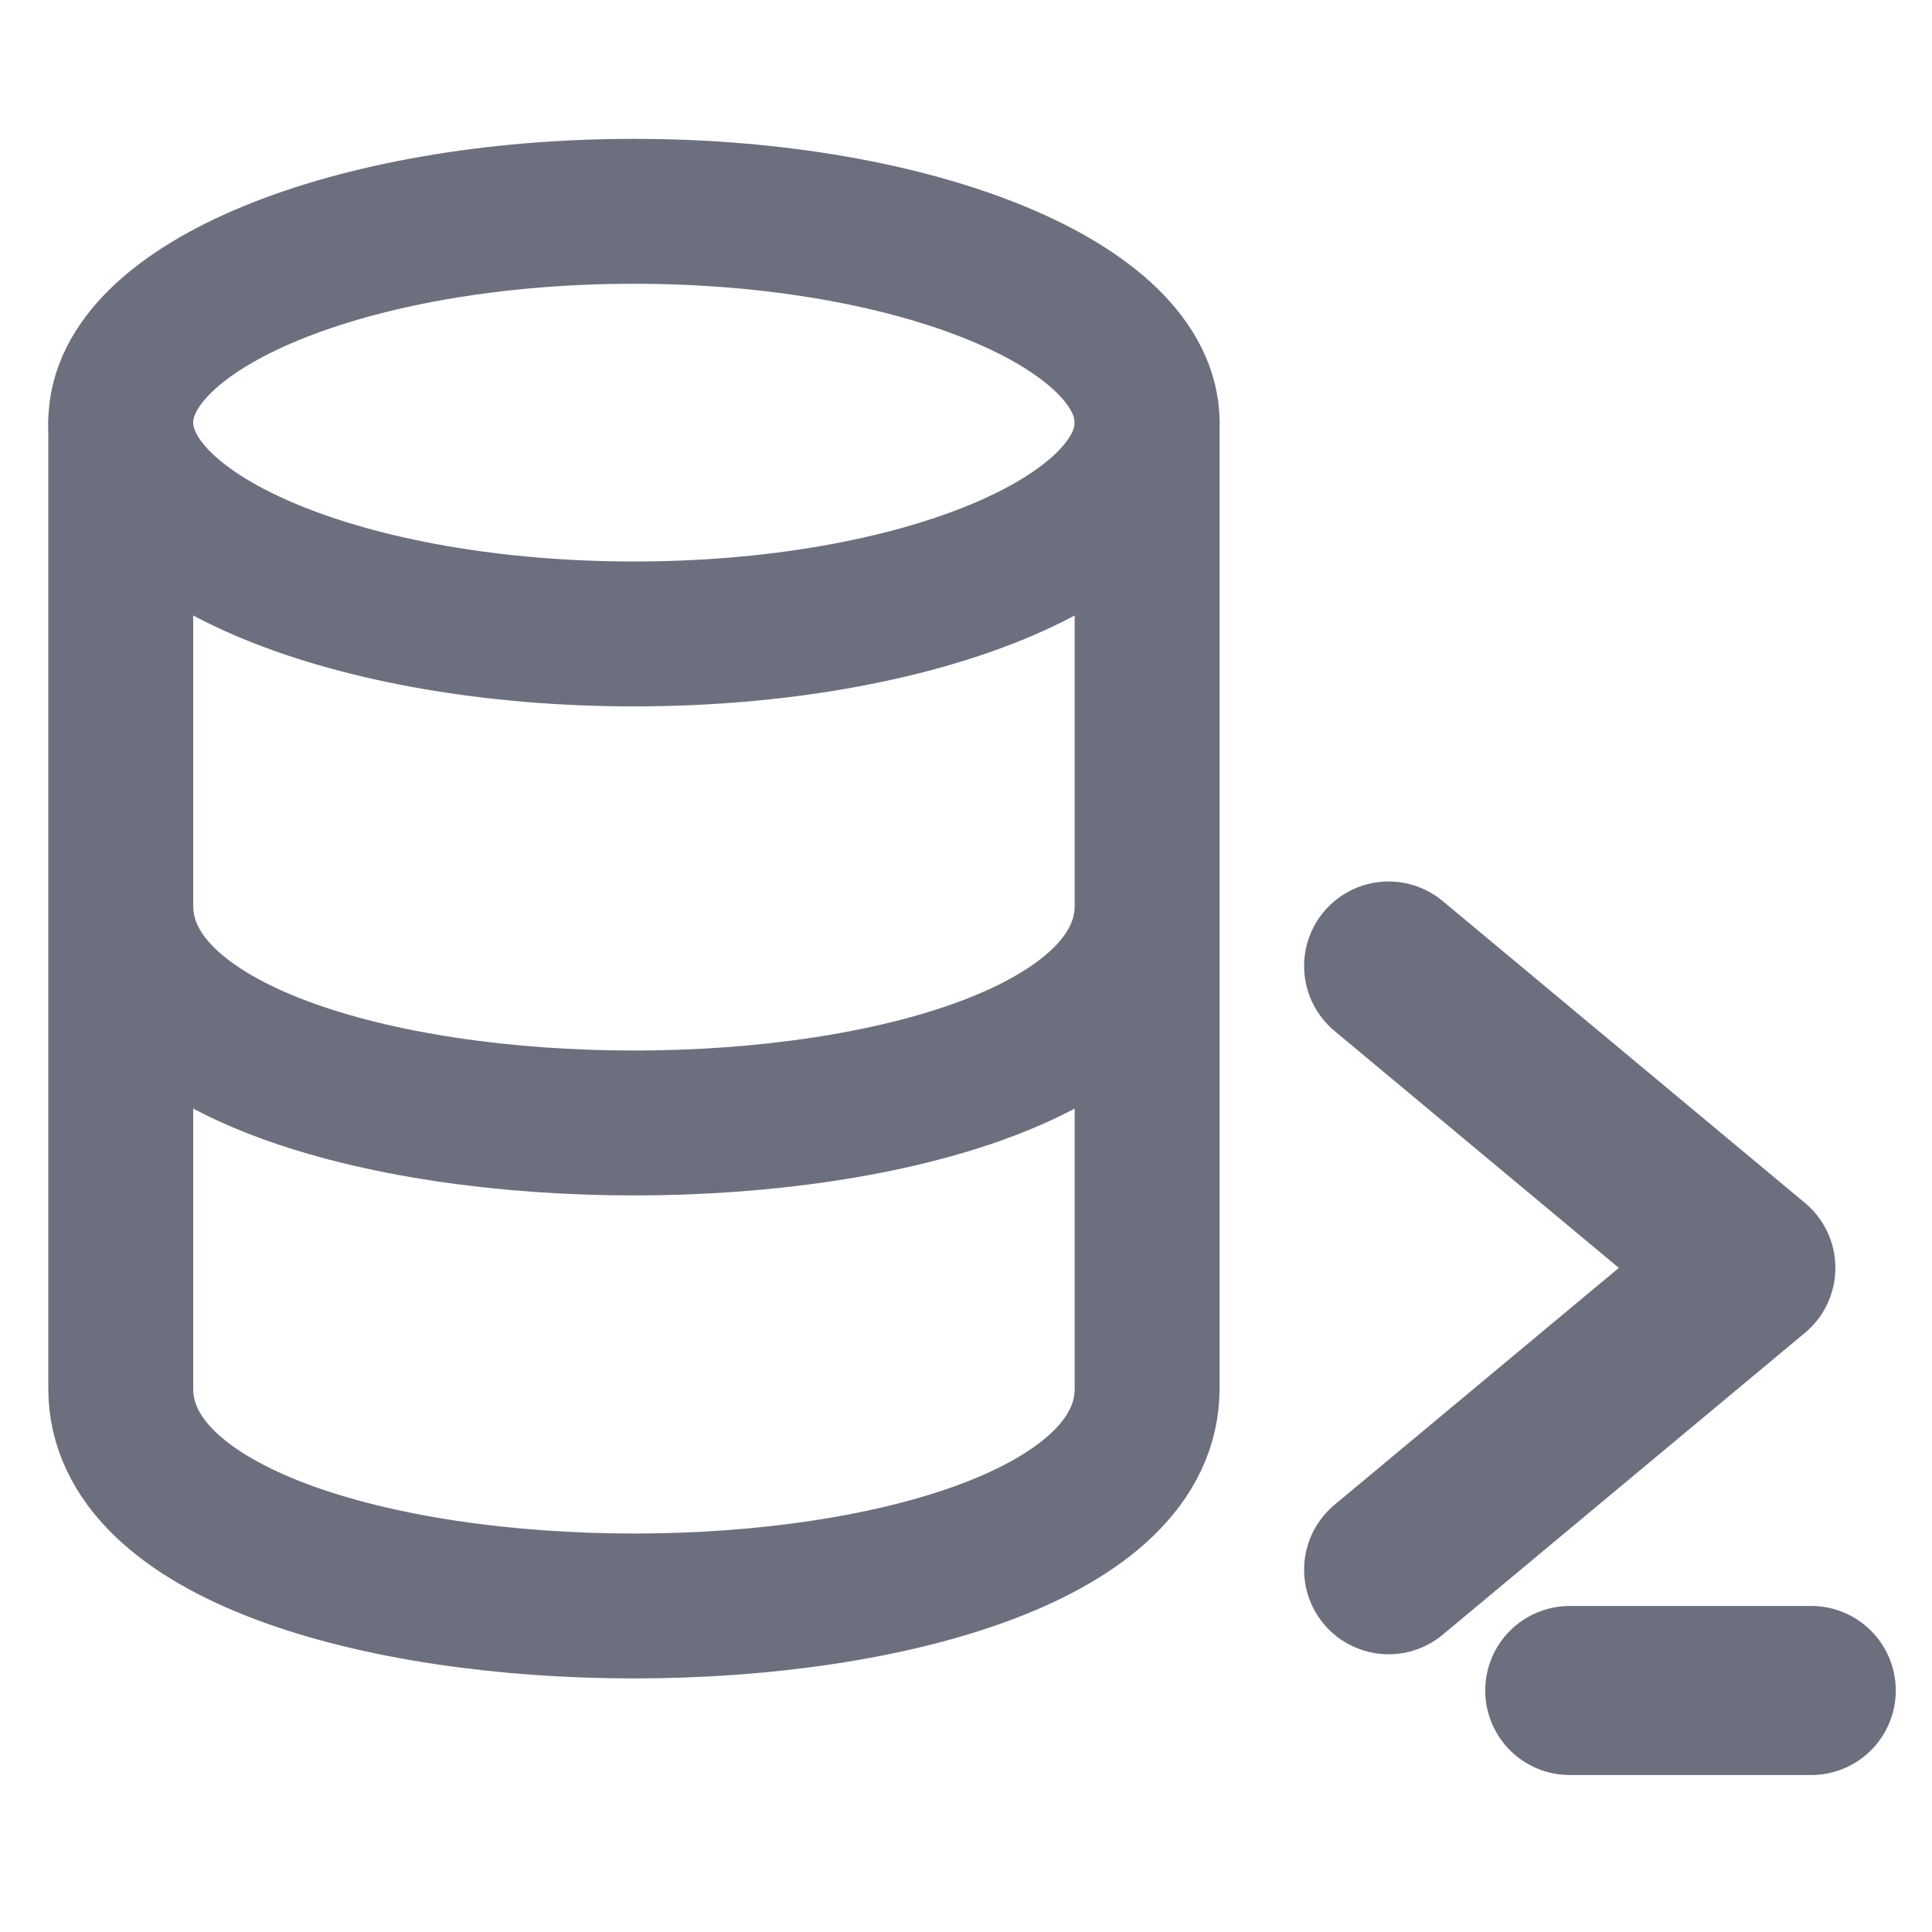
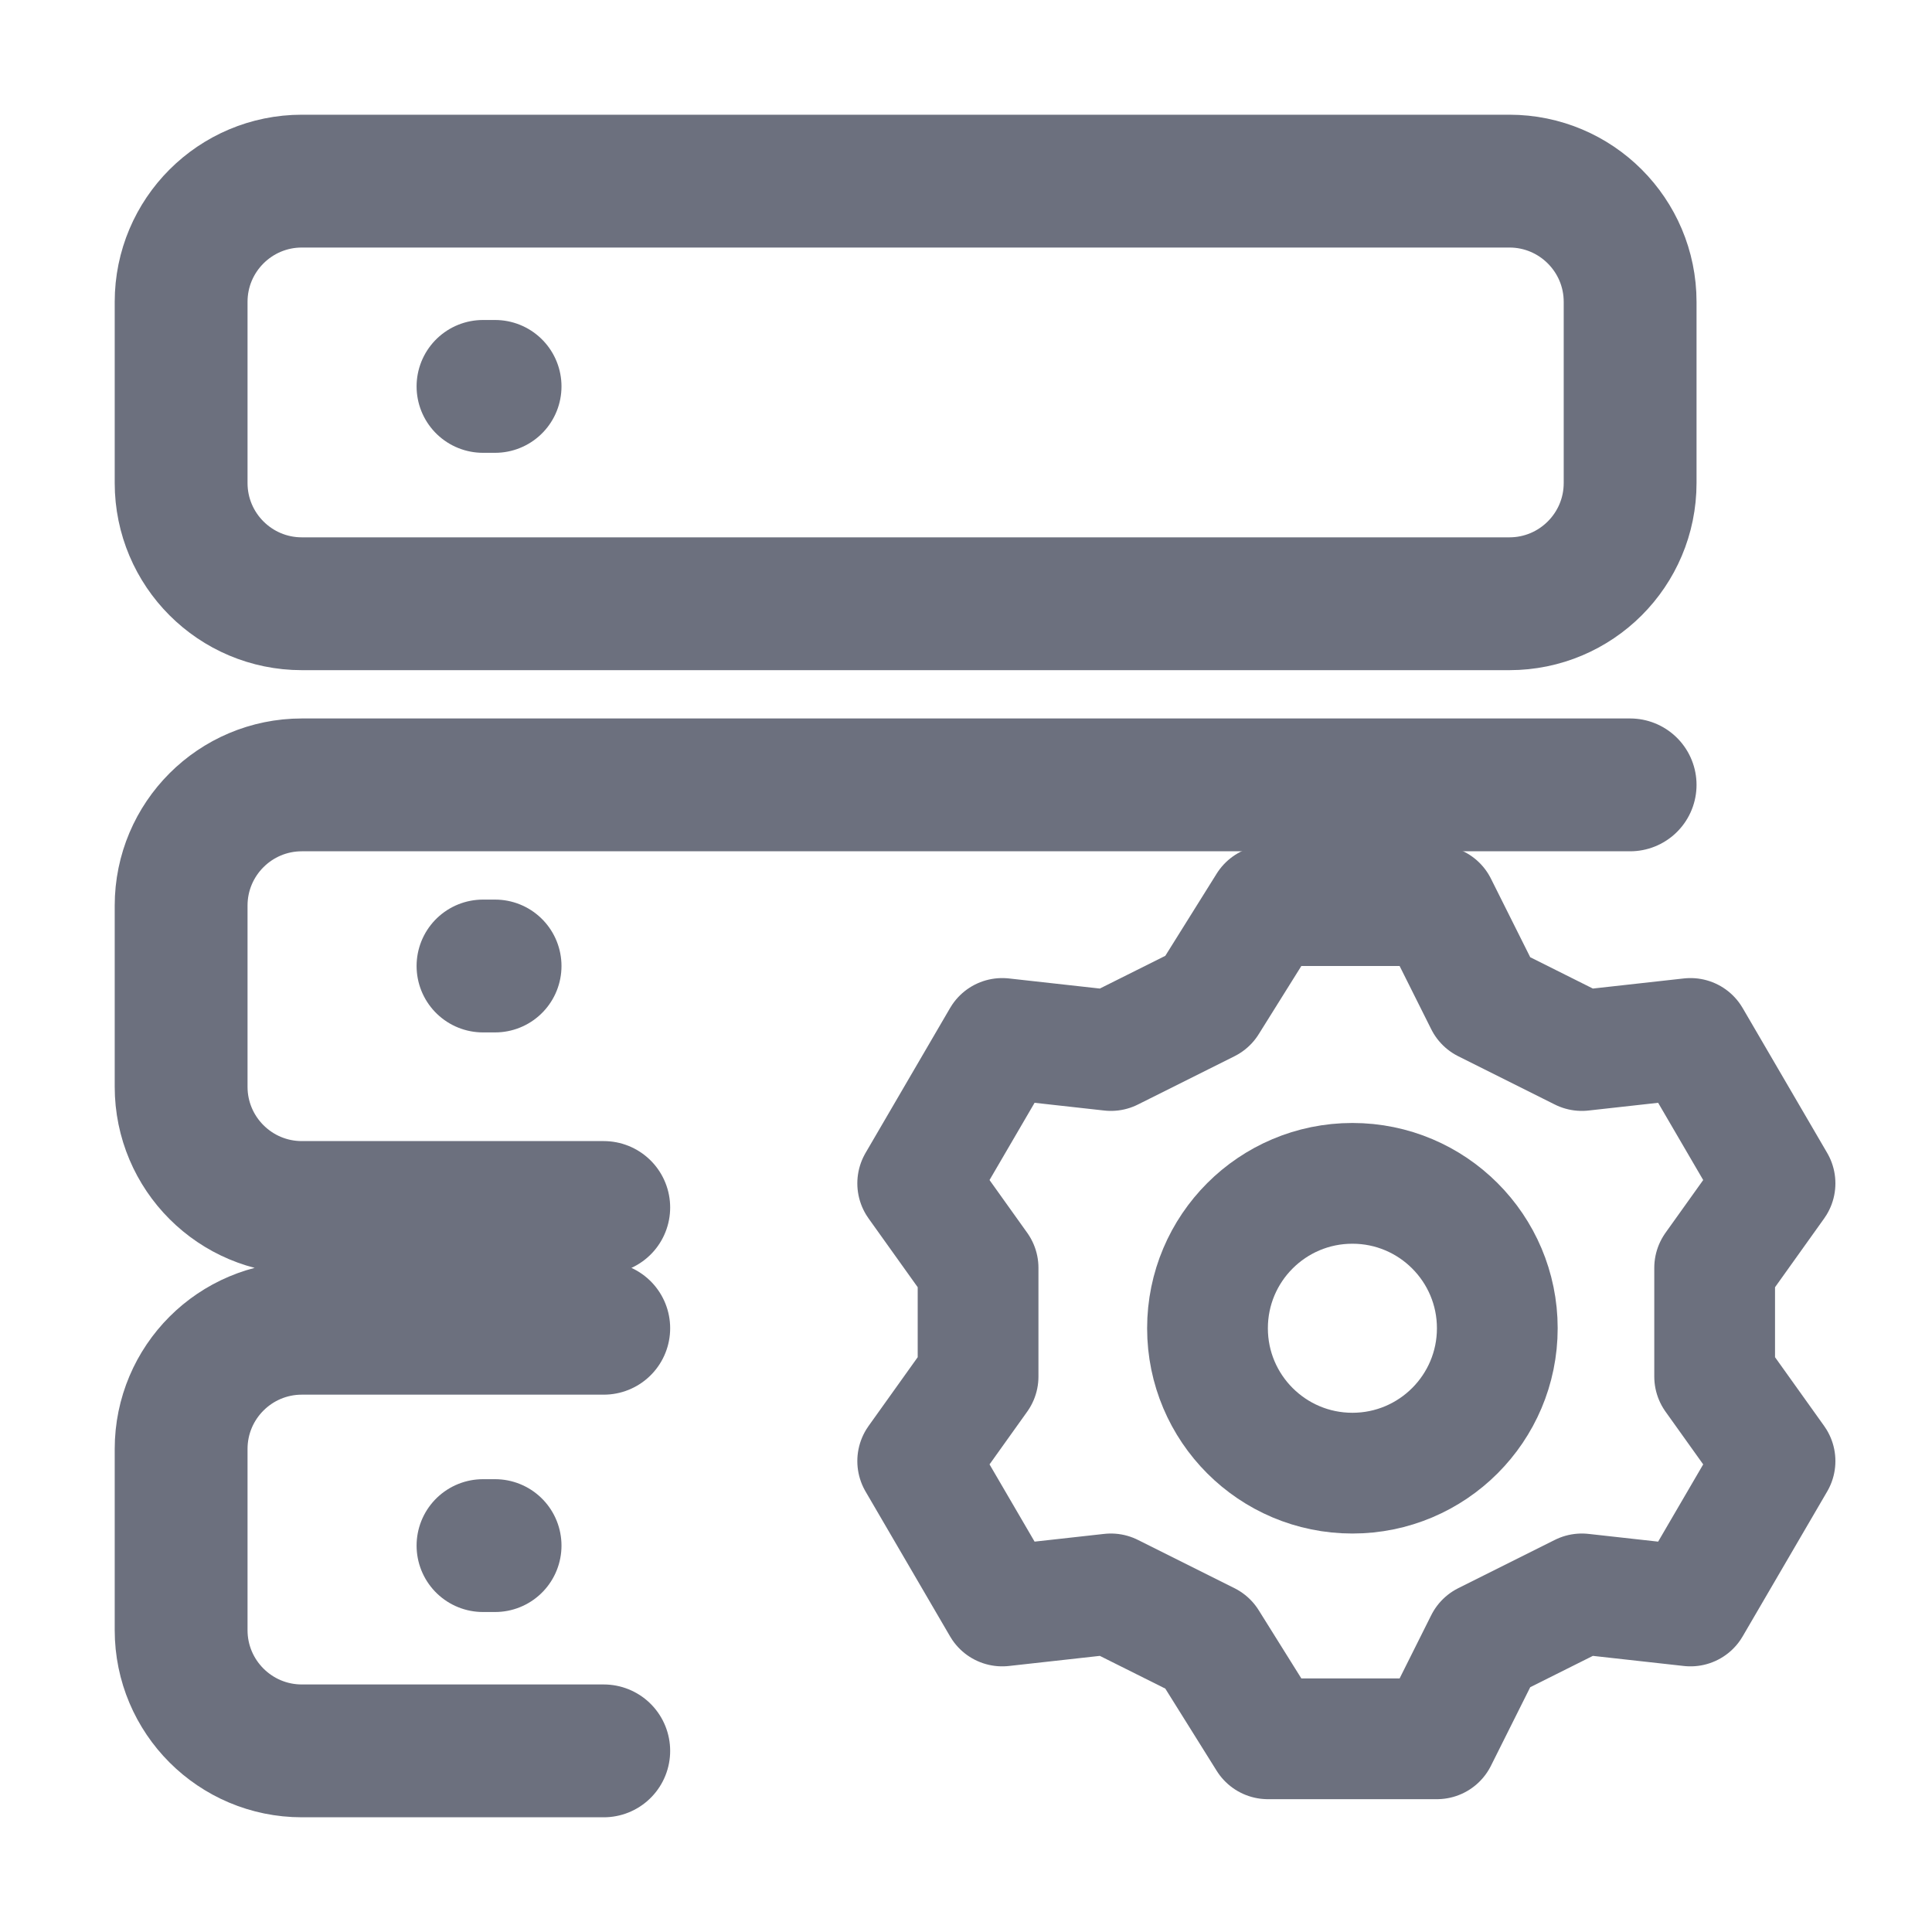
<svg xmlns="http://www.w3.org/2000/svg" width="20" height="20" viewBox="0 0 16 16">
-   <g fill="none" stroke="#6C707E" stroke-width="1.2" stroke-linecap="round" stroke-linejoin="round">
-     <ellipse cx="5.25" cy="3.5" rx="4.25" ry="1.75" />
-     <path d="M1 3.5v8c0 2.4 8.5 2.4 8.5 0v-8M1 7.5c0 2.4 8.5 2.4 8.5 0" />
+   <g fill="none" stroke="#6C707E" stroke-width="1.1" stroke-linecap="round" stroke-linejoin="round">
+     <rect x="1.5" y="1.5" width="12" height="3.5" rx="1" />
+     <path d="M13.5 6.5H2.5a1 1 0 0 0-1 1v1.5a1 1 0 0 0 1 1H5M5 14.5H2.5a1 1 0 0 1-1-1V12a1 1 0 0 1 1-1H5M4 3.2h.1M4 8h.1M4 12.8h.1" />
  </g>
-   <path d="m11.5 8 3 2.5-3 2.5m1.5 1h2" fill="none" stroke="#6C707E" stroke-width="1.4" stroke-linecap="round" stroke-linejoin="round" />
+   <path d="M10 8.3 10.5 7.5h1.4l.4.8.8.4.9-.1.7 1.2-.5.7v.9l.5.7-.7 1.2-.9-.1-.8.4-.4.8h-1.4l-.5-.8-.8-.4-.9.1-.7-1.2.5-.7v-.9l-.5-.7.7-1.2.9.1Z" fill="none" stroke="#6C707E" stroke-width="1" stroke-linejoin="round" />
+   <circle cx="11.2" cy="11" r="1.2" fill="none" stroke="#6C707E" stroke-width="1" />
</svg>
